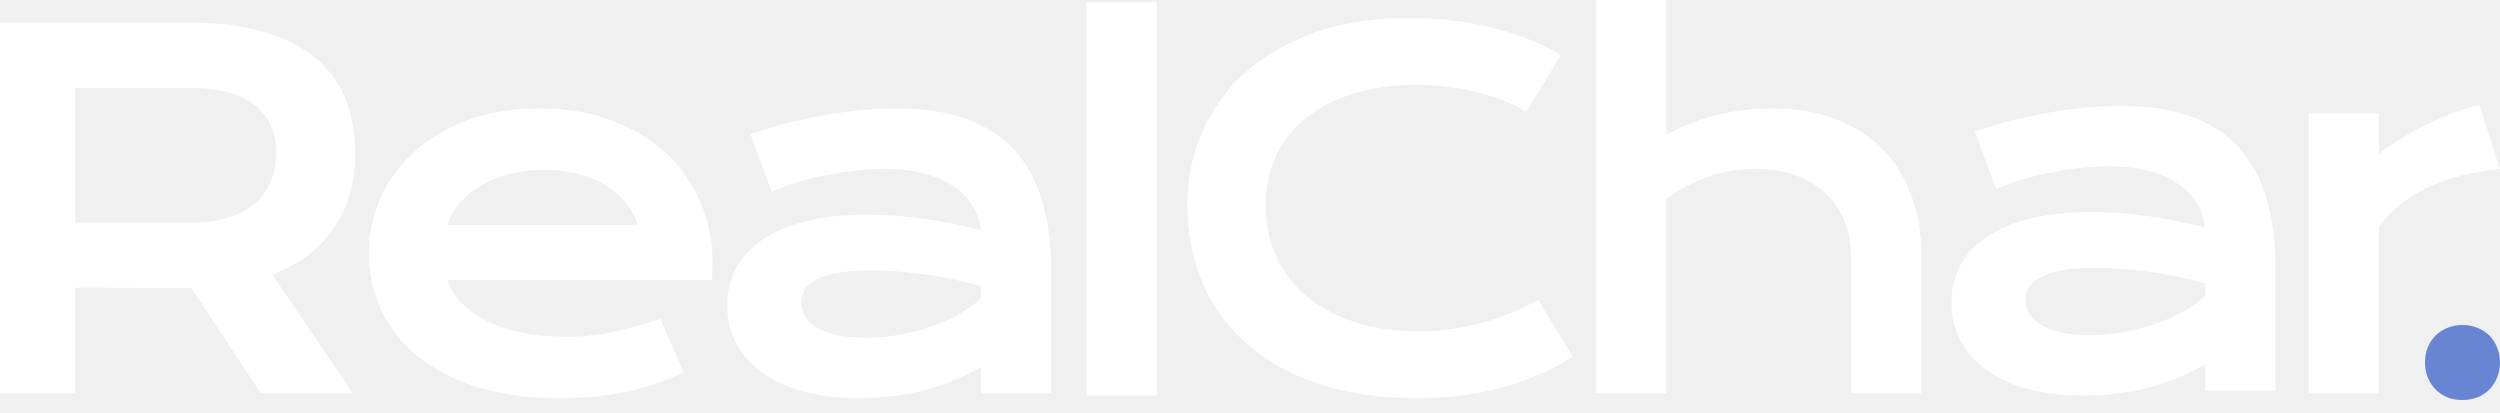
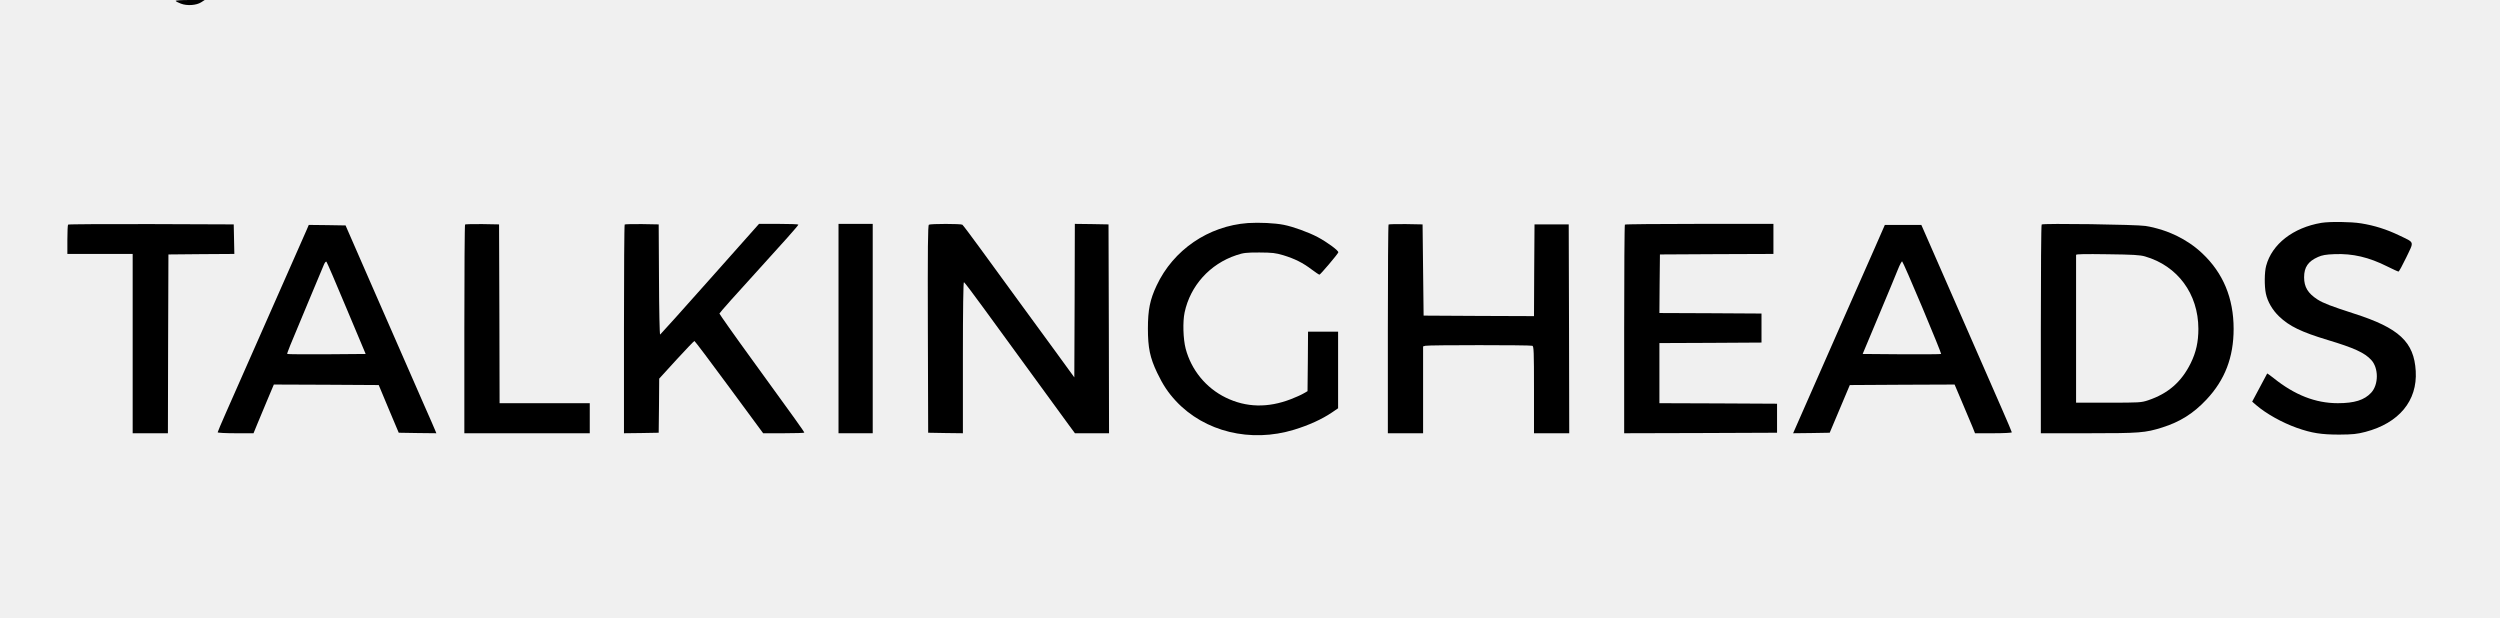
- <svg xmlns="http://www.w3.org/2000/svg" width="200" height="33" viewBox="0 0 200 33" fill="none">
-   <path d="M0 1.803H15.085C17.362 1.803 19.335 2.043 21.005 2.524C22.674 2.992 24.06 3.675 25.16 4.573C26.261 5.471 27.077 6.565 27.608 7.855C28.152 9.146 28.424 10.607 28.424 12.239C28.424 13.339 28.291 14.389 28.025 15.388C27.76 16.375 27.349 17.286 26.792 18.121C26.248 18.956 25.559 19.702 24.724 20.36C23.889 21.005 22.909 21.542 21.783 21.973L28.234 31.46H20.872L15.293 23.035H15.123L6.015 23.016V31.46H0V1.803ZM15.236 17.817C16.375 17.817 17.368 17.684 18.215 17.419C19.076 17.153 19.79 16.78 20.36 16.299C20.942 15.818 21.372 15.236 21.65 14.553C21.941 13.858 22.086 13.086 22.086 12.239C22.086 10.581 21.517 9.304 20.379 8.406C19.24 7.495 17.526 7.04 15.236 7.04H6.015V17.817H15.236Z" fill="white" />
-   <path d="M29.511 20.189C29.511 18.671 29.821 17.223 30.441 15.844C31.061 14.452 31.952 13.225 33.116 12.163C34.28 11.1 35.703 10.253 37.385 9.62C39.081 8.988 41.003 8.671 43.154 8.671C45.291 8.671 47.214 8.994 48.922 9.639C50.642 10.271 52.097 11.144 53.286 12.258C54.488 13.371 55.405 14.68 56.037 16.185C56.682 17.691 57.005 19.303 57.005 21.024C57.005 21.239 56.999 21.473 56.986 21.726C56.986 21.966 56.974 22.188 56.948 22.39H35.773C36.013 23.06 36.399 23.674 36.93 24.23C37.474 24.787 38.151 25.268 38.96 25.672C39.77 26.077 40.706 26.393 41.769 26.621C42.831 26.836 44.008 26.944 45.298 26.944C46.588 26.944 47.872 26.811 49.15 26.545C50.427 26.267 51.648 25.919 52.812 25.502L54.709 29.79C53.975 30.131 53.229 30.435 52.47 30.701C51.724 30.954 50.94 31.169 50.117 31.346C49.308 31.51 48.454 31.637 47.556 31.725C46.67 31.814 45.734 31.858 44.748 31.858C42.23 31.858 40.023 31.555 38.125 30.947C36.228 30.34 34.641 29.512 33.363 28.462C32.085 27.412 31.124 26.178 30.479 24.762C29.834 23.345 29.511 21.821 29.511 20.189ZM51.047 18.007C50.845 17.387 50.529 16.811 50.098 16.28C49.681 15.736 49.156 15.268 48.523 14.876C47.891 14.471 47.157 14.155 46.322 13.927C45.488 13.7 44.571 13.586 43.571 13.586C42.509 13.586 41.541 13.706 40.668 13.946C39.795 14.187 39.03 14.509 38.372 14.914C37.714 15.319 37.164 15.787 36.721 16.318C36.291 16.849 35.975 17.412 35.773 18.007H51.047Z" fill="white" />
-   <path d="M58.176 24.401C58.176 23.326 58.41 22.346 58.878 21.46C59.346 20.575 60.048 19.816 60.984 19.183C61.92 18.538 63.084 18.045 64.476 17.703C65.88 17.349 67.511 17.172 69.371 17.172C70.75 17.172 72.198 17.273 73.716 17.476C75.247 17.678 76.822 17.988 78.441 18.405C78.378 17.697 78.162 17.045 77.796 16.451C77.429 15.844 76.916 15.325 76.259 14.895C75.614 14.452 74.829 14.111 73.906 13.87C72.995 13.63 71.958 13.51 70.794 13.51C70.162 13.51 69.466 13.548 68.707 13.624C67.948 13.7 67.164 13.813 66.354 13.965C65.544 14.117 64.741 14.307 63.944 14.534C63.16 14.762 62.426 15.034 61.743 15.35L60.035 10.74C60.883 10.436 61.788 10.158 62.749 9.905C63.723 9.652 64.716 9.437 65.728 9.26C66.74 9.07 67.752 8.924 68.764 8.823C69.776 8.722 70.756 8.671 71.705 8.671C75.892 8.671 79.004 9.74 81.04 11.878C83.077 14.016 84.095 17.292 84.095 21.707V31.46H78.479V29.354C77.897 29.695 77.258 30.018 76.562 30.321C75.879 30.625 75.133 30.89 74.323 31.118C73.514 31.346 72.641 31.523 71.705 31.649C70.781 31.789 69.801 31.858 68.764 31.858C67.018 31.858 65.481 31.668 64.153 31.289C62.837 30.91 61.737 30.384 60.851 29.714C59.966 29.044 59.295 28.259 58.84 27.361C58.397 26.451 58.176 25.464 58.176 24.401ZM64.096 24.212C64.096 24.578 64.191 24.933 64.381 25.274C64.57 25.603 64.874 25.9 65.291 26.166C65.709 26.419 66.24 26.628 66.885 26.792C67.543 26.944 68.334 27.02 69.257 27.02C70.244 27.02 71.199 26.931 72.122 26.754C73.046 26.577 73.906 26.343 74.703 26.052C75.5 25.761 76.221 25.426 76.866 25.046C77.511 24.667 78.049 24.275 78.479 23.87V22.883C77.619 22.643 76.765 22.441 75.917 22.276C75.082 22.112 74.279 21.985 73.507 21.897C72.749 21.795 72.027 21.726 71.344 21.688C70.674 21.65 70.086 21.631 69.58 21.631C68.53 21.631 67.657 21.701 66.961 21.84C66.266 21.979 65.703 22.169 65.272 22.409C64.842 22.637 64.539 22.909 64.362 23.225C64.185 23.541 64.096 23.87 64.096 24.212Z" fill="white" />
-   <path d="M86.928 0.171H92.545V31.649H86.928V0.171Z" fill="white" />
-   <path d="M94.993 16.451C94.993 14.338 95.391 12.371 96.188 10.55C96.985 8.716 98.136 7.128 99.641 5.787C101.159 4.434 103.006 3.371 105.182 2.6C107.37 1.828 109.843 1.442 112.601 1.442C115.017 1.442 117.231 1.689 119.242 2.182C121.266 2.663 123.144 3.403 124.877 4.402L122.107 8.956C121.588 8.614 120.988 8.311 120.304 8.045C119.634 7.78 118.913 7.558 118.141 7.381C117.382 7.191 116.592 7.046 115.77 6.945C114.96 6.843 114.157 6.793 113.36 6.793C111.437 6.793 109.723 7.033 108.218 7.514C106.712 7.982 105.441 8.646 104.404 9.506C103.379 10.354 102.595 11.372 102.051 12.561C101.52 13.738 101.254 15.034 101.254 16.451C101.254 17.918 101.532 19.265 102.089 20.492C102.646 21.72 103.449 22.782 104.499 23.68C105.561 24.566 106.852 25.261 108.37 25.767C109.9 26.261 111.627 26.507 113.55 26.507C114.422 26.507 115.289 26.444 116.149 26.318C117.009 26.191 117.838 26.02 118.635 25.805C119.444 25.578 120.222 25.312 120.969 25.008C121.715 24.692 122.411 24.351 123.056 23.984L125.826 28.538C124.207 29.575 122.335 30.391 120.21 30.985C118.084 31.567 115.827 31.858 113.436 31.858C110.387 31.858 107.712 31.466 105.41 30.682C103.107 29.885 101.185 28.797 99.641 27.418C98.098 26.027 96.934 24.395 96.15 22.523C95.378 20.638 94.993 18.614 94.993 16.451Z" fill="white" />
-   <path d="M127.672 0H133.289V10.777C134.465 10.132 135.774 9.62 137.216 9.241C138.671 8.861 140.195 8.671 141.789 8.671C143.636 8.671 145.293 8.943 146.76 9.487C148.24 10.031 149.493 10.816 150.517 11.84C151.542 12.852 152.326 14.085 152.87 15.54C153.427 16.995 153.705 18.633 153.705 20.454V31.46H148.108V20.682C148.108 19.62 147.937 18.652 147.595 17.779C147.254 16.894 146.754 16.135 146.096 15.502C145.439 14.87 144.635 14.383 143.687 14.041C142.751 13.687 141.688 13.51 140.499 13.51C139.069 13.51 137.741 13.738 136.514 14.193C135.287 14.648 134.212 15.224 133.289 15.92V31.46H127.672V0Z" fill="white" />
-   <path d="M156.119 24.192C156.119 23.117 156.353 22.137 156.821 21.251C157.289 20.366 157.992 19.607 158.928 18.974C159.864 18.329 161.027 17.836 162.419 17.494C163.823 17.14 165.455 16.963 167.314 16.963C168.693 16.963 170.141 17.064 171.659 17.267C173.19 17.469 174.765 17.779 176.384 18.197C176.321 17.488 176.106 16.837 175.739 16.242C175.372 15.635 174.86 15.116 174.202 14.686C173.557 14.243 172.773 13.902 171.849 13.662C170.938 13.421 169.901 13.301 168.737 13.301C168.105 13.301 167.409 13.339 166.65 13.415C165.891 13.491 165.107 13.605 164.297 13.757C163.488 13.908 162.685 14.098 161.888 14.326C161.103 14.553 160.37 14.825 159.687 15.142L157.979 10.531C158.826 10.227 159.731 9.949 160.692 9.696C161.666 9.443 162.659 9.228 163.671 9.051C164.683 8.861 165.695 8.716 166.707 8.614C167.719 8.513 168.699 8.463 169.648 8.463C173.835 8.463 176.947 9.532 178.984 11.669C181.02 13.807 182.039 17.083 182.039 21.498V31.251H176.422V29.145C175.84 29.486 175.201 29.809 174.506 30.113C173.823 30.416 173.076 30.682 172.267 30.91C171.457 31.137 170.584 31.314 169.648 31.441C168.725 31.58 167.744 31.649 166.707 31.649C164.961 31.649 163.425 31.46 162.096 31.08C160.781 30.701 159.68 30.176 158.795 29.505C157.909 28.835 157.239 28.051 156.783 27.152C156.341 26.242 156.119 25.255 156.119 24.192ZM162.039 24.003C162.039 24.37 162.134 24.724 162.324 25.065C162.514 25.394 162.817 25.692 163.235 25.957C163.652 26.21 164.184 26.419 164.829 26.583C165.486 26.735 166.277 26.811 167.2 26.811C168.187 26.811 169.142 26.722 170.066 26.545C170.989 26.368 171.849 26.134 172.646 25.843C173.443 25.552 174.164 25.217 174.809 24.838C175.454 24.458 175.992 24.066 176.422 23.661V22.674C175.562 22.434 174.708 22.232 173.861 22.067C173.026 21.903 172.222 21.776 171.451 21.688C170.692 21.587 169.971 21.517 169.288 21.479C168.617 21.441 168.029 21.422 167.523 21.422C166.473 21.422 165.6 21.492 164.905 21.631C164.209 21.77 163.646 21.96 163.216 22.2C162.786 22.428 162.482 22.7 162.305 23.016C162.128 23.332 162.039 23.661 162.039 24.003Z" fill="white" />
-   <path d="M184.688 9.07H190.304V12.296C191.544 11.372 192.853 10.575 194.232 9.905C195.611 9.234 196.983 8.722 198.349 8.368L200 13.51C197.837 13.725 195.933 14.212 194.289 14.971C192.657 15.717 191.329 16.773 190.304 18.14V31.46H184.688V9.07Z" fill="white" />
-   <path d="M195.745 31.771C196.119 31.924 196.535 32 196.992 32C197.46 32 197.875 31.924 198.239 31.771C198.613 31.605 198.93 31.389 199.19 31.121C199.449 30.841 199.647 30.522 199.782 30.166C199.927 29.796 200 29.408 200 29C200 28.58 199.927 28.191 199.782 27.834C199.647 27.465 199.449 27.146 199.19 26.879C198.93 26.611 198.613 26.401 198.239 26.248C197.875 26.083 197.46 26 196.992 26C196.535 26 196.119 26.083 195.745 26.248C195.382 26.401 195.07 26.611 194.81 26.879C194.551 27.146 194.348 27.465 194.203 27.834C194.068 28.191 194 28.58 194 29C194 29.408 194.068 29.796 194.203 30.166C194.348 30.522 194.551 30.841 194.81 31.121C195.07 31.389 195.382 31.605 195.745 31.771Z" fill="#6785D3" />
+ <svg xmlns="http://www.w3.org/2000/svg" version="1.0" width="2412pt" height="596pt" viewBox="0 0 2412 596" preserveAspectRatio="xMidYMid meet">
+   <g transform="translate(0,596) scale(0.1,-0.1)" fill="#000000" stroke="none">
+     <path d="M1695 5951 c3 -5 25 -17 50 -26 59 -23 149 -17 196 13 l34 22 -143 0 c-85 0 -141 -4 -137 -9z" />
+     <path d="M12040 3808 c-382 -28 -720 -259 -881 -603 -64 -136 -84 -234 -84 -415 0 -185 20 -281 89 -426 56 -117 105 -191 181 -273 277 -297 721 -405 1140 -277 144 44 269 101 368 168 l57 39 0 369 0 370 -145 0 -145 0 -2 -287 -3 -287 -40 -23 c-22 -13 -76 -37 -120 -54 -222 -86 -432 -81 -629 15 -191 93 -333 267 -387 473 -24 93 -29 258 -10 348 55 259 244 468 499 553 69 23 93 26 222 26 128 -1 155 -4 233 -27 110 -34 186 -72 272 -137 36 -27 70 -50 75 -50 9 0 176 197 182 215 5 16 -106 98 -200 148 -89 47 -236 100 -327 118 -85 17 -235 24 -345 17z" />
+     <path d="M22397 3810 c-273 -46 -477 -205 -533 -414 -17 -62 -18 -196 -3 -268 16 -78 64 -160 128 -221 98 -94 213 -150 468 -227 256 -77 356 -123 420 -192 73 -78 73 -238 0 -317 -66 -71 -161 -101 -322 -101 -215 0 -416 79 -619 242 -33 26 -61 46 -62 45 -1 -1 -34 -63 -73 -137 l-72 -135 38 -33 c98 -84 250 -169 393 -220 145 -51 237 -65 410 -65 132 1 169 5 251 26 324 85 503 300 486 587 -16 281 -161 416 -597 555 -219 71 -293 99 -350 135 -93 60 -130 120 -130 215 0 97 39 154 135 196 38 17 75 24 159 27 174 7 330 -29 509 -119 54 -27 102 -49 108 -49 5 0 39 62 75 137 76 160 84 138 -71 213 -119 57 -235 94 -365 115 -100 16 -301 18 -383 5z" />
+     <path d="M657 3793 c-4 -3 -7 -69 -7 -145 l0 -138 315 0 315 0 0 -865 0 -865 170 0 170 0 2 863 3 862 318 3 318 2 -3 143 -3 142 -796 3 c-437 1 -799 -1 -802 -5z" />
+     <path d="M4487 3794 c-4 -4 -7 -459 -7 -1011 l0 -1003 605 0 605 0 0 145 0 145 -435 0 -435 0 -2 863 -3 862 -161 3 c-88 1 -163 -1 -167 -4z" />
+     <path d="M6027 3794 c-4 -4 -7 -459 -7 -1011 l0 -1003 168 2 167 3 3 261 2 261 166 182 c91 99 169 181 174 181 4 0 155 -200 335 -445 l328 -445 198 0 c110 0 199 3 199 6 0 8 -87 130 -504 704 -174 239 -315 440 -315 445 0 6 172 199 383 430 211 231 382 423 379 428 -2 4 -89 7 -192 7 l-188 0 -473 -532 c-260 -293 -477 -534 -481 -536 -5 -2 -10 236 -11 530 l-3 533 -161 3 c-88 1 -163 -1 -167 -4z" />
+     <path d="M8090 2790 l0 -1010 165 0 165 0 0 1010 0 1010 -165 0 -165 0 0 -1010z" />
+     <path d="M8962 3792 c-10 -7 -12 -215 -10 -1008 l3 -999 168 -3 167 -2 0 731 c0 463 4 729 10 727 5 -1 90 -113 188 -248 493 -677 781 -1072 829 -1137 l54 -73 164 0 165 0 -2 1008 -3 1007 -162 3 -163 2 -2 -740 -3 -741 -184 253 c-102 139 -270 370 -375 513 -104 143 -261 359 -350 480 -88 121 -165 223 -171 227 -14 10 -307 10 -323 0z" />
+     <path d="M13397 3794 c-4 -4 -7 -459 -7 -1011 l0 -1003 170 0 170 0 0 419 0 419 23 6 c29 8 1011 8 1031 0 14 -5 16 -52 16 -425 l0 -419 170 0 170 0 -2 1008 -3 1007 -165 0 -165 0 -3 -443 -2 -442 -533 2 -532 3 -5 440 -5 440 -161 3 c-88 1 -163 -1 -167 -4z" />
+     <path d="M15677 3793 c-4 -3 -7 -458 -7 -1010 l0 -1003 738 2 737 3 0 140 0 140 -567 3 -568 2 0 290 0 290 493 2 492 3 0 140 0 140 -493 3 -492 2 2 283 3 282 548 3 547 2 0 145 0 145 -713 0 c-393 0 -717 -3 -720 -7z" />
+     <path d="M19698 3794 c-5 -4 -8 -459 -8 -1011 l0 -1003 459 0 c496 0 548 4 713 56 171 54 300 135 425 268 179 190 263 409 263 683 0 296 -101 539 -303 729 -145 137 -340 231 -547 264 -85 14 -990 27 -1002 14z m997 -308 c315 -91 514 -361 515 -698 0 -126 -22 -227 -74 -332 -89 -181 -218 -293 -411 -358 -67 -22 -82 -23 -383 -23 l-312 0 0 708 c0 389 0 712 0 718 0 8 89 9 303 6 247 -3 313 -7 362 -21z" />
+     <path d="M2959 3743 c-11 -27 -87 -199 -169 -383 -134 -303 -404 -914 -611 -1384 -43 -98 -79 -182 -79 -187 0 -5 78 -9 173 -9 l173 0 36 88 c20 48 64 153 98 235 l62 147 506 -2 506 -3 96 -230 97 -230 181 -3 182 -2 -9 22 c-5 13 -52 122 -106 243 -152 346 -267 609 -523 1195 l-238 545 -177 3 -178 2 -20 -47z m384 -758 l185 -440 -375 -3 c-207 -1 -378 0 -381 3 -5 5 12 48 208 515 70 168 135 323 144 344 10 24 20 36 26 30 5 -5 92 -207 193 -449z" />
+     <path d="M18083 3557 c-56 -127 -190 -432 -299 -677 -255 -578 -453 -1027 -470 -1068 l-14 -32 176 2 177 3 97 230 97 230 505 3 506 2 75 -177 c41 -98 86 -204 99 -235 l23 -58 178 0 c97 0 177 4 177 9 0 4 -42 104 -94 222 -52 118 -243 554 -424 969 -182 415 -336 767 -343 783 l-12 27 -176 0 -176 0 -102 -233z m464 -565 c102 -243 184 -445 181 -447 -3 -3 -174 -4 -381 -3 l-376 3 155 370 c86 204 169 405 186 448 17 43 35 76 40 75 5 -2 93 -203 195 -446z" />
+   </g>
</svg>
